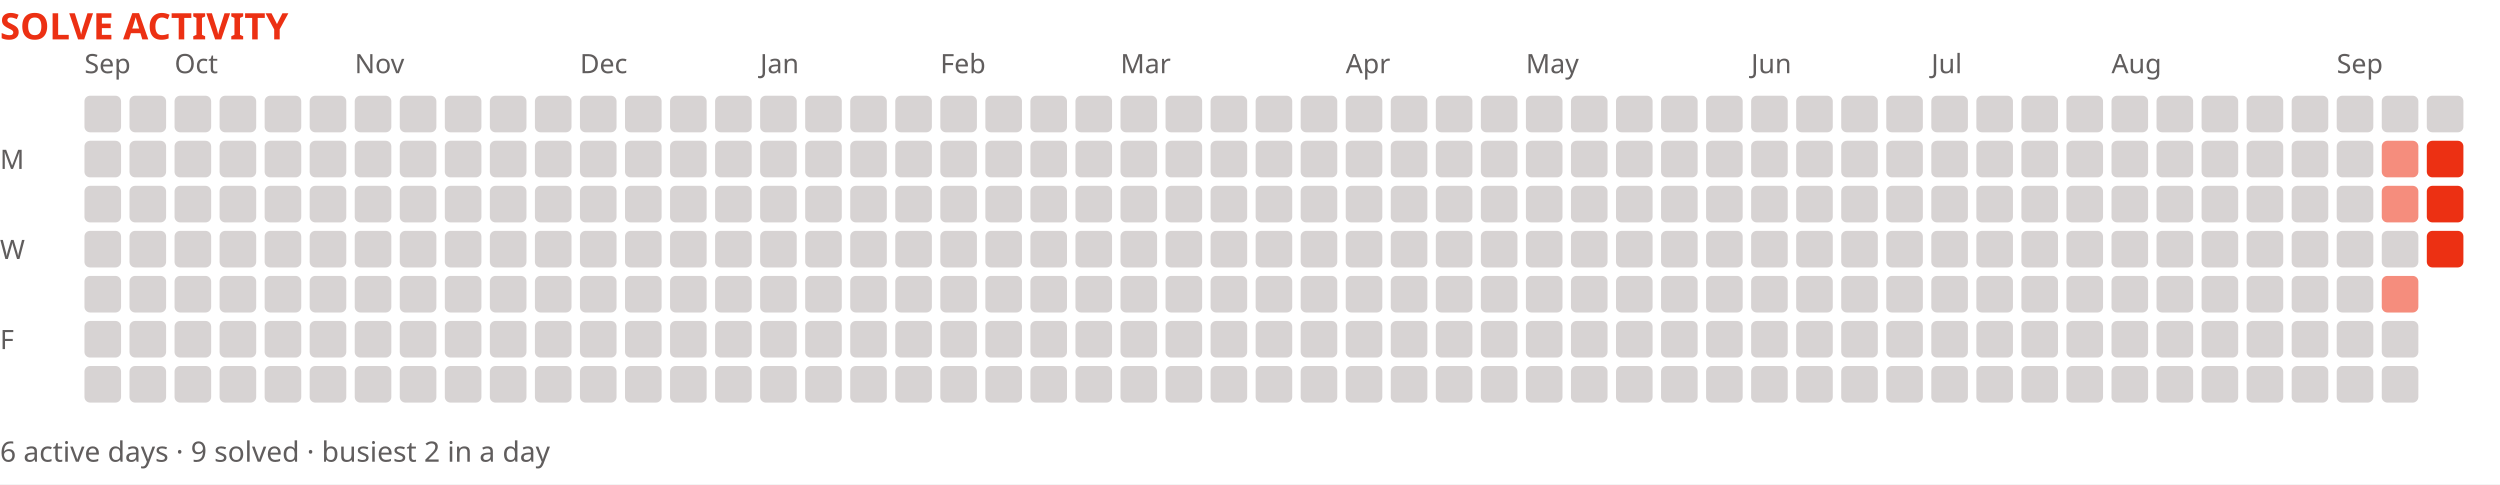
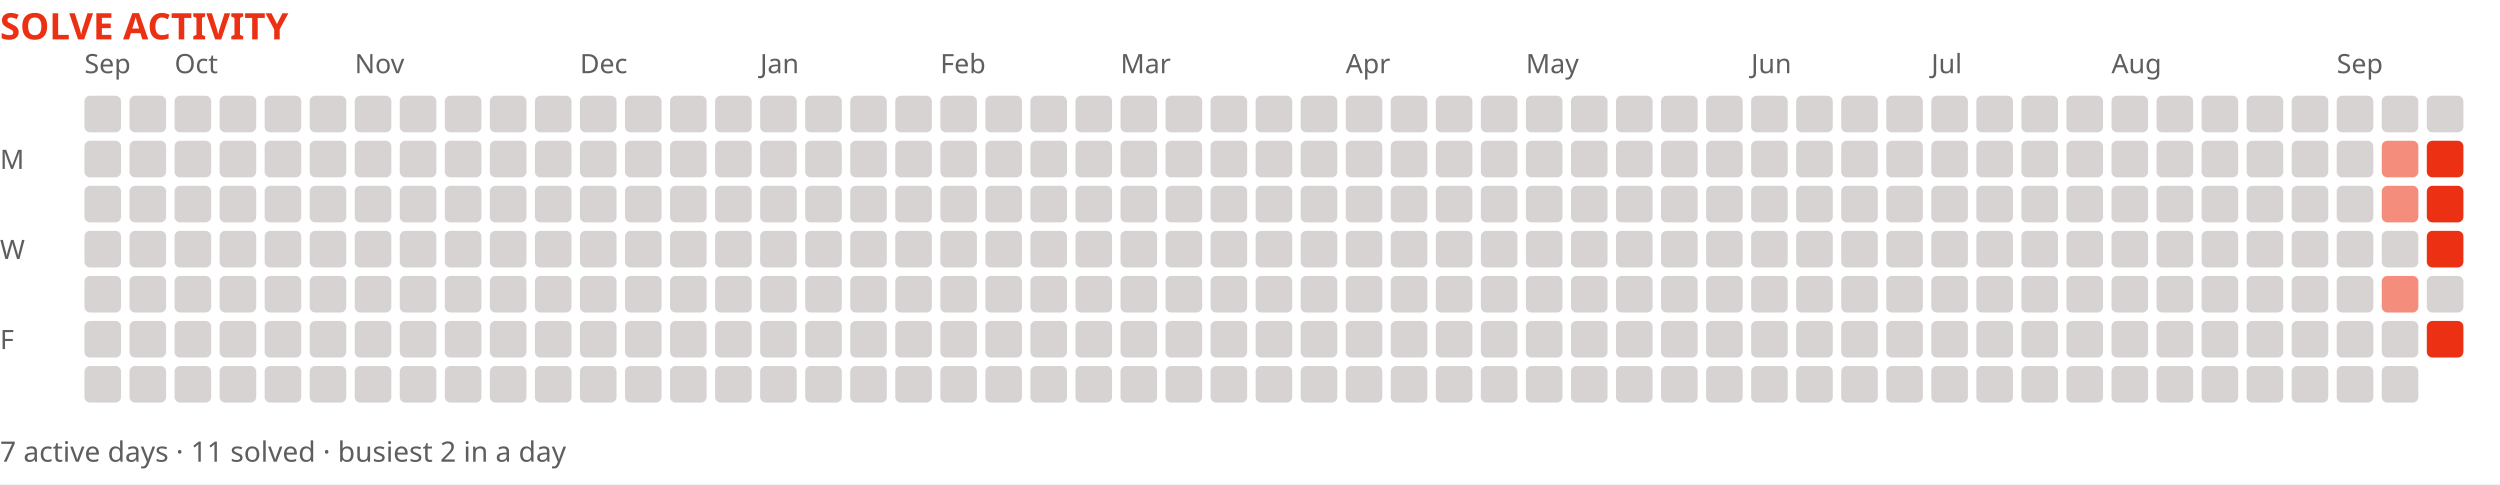
<svg xmlns="http://www.w3.org/2000/svg" width="888" height="172" viewBox="0 0 888 172" role="img" aria-label="Solve activity over the last year">
  <rect width="888" height="172" fill="#ffffff" />
  <text x="0" y="14" font-family="system-ui,sans-serif" font-size="13" font-weight="700" fill="#ec3013">SOLVE ACTIVITY</text>
  <text x="30" y="26" font-family="system-ui,sans-serif" font-size="9.5" fill="#605d5d">Sep</text>
  <text x="62" y="26" font-family="system-ui,sans-serif" font-size="9.5" fill="#605d5d">Oct</text>
  <text x="126" y="26" font-family="system-ui,sans-serif" font-size="9.5" fill="#605d5d">Nov</text>
  <text x="206" y="26" font-family="system-ui,sans-serif" font-size="9.5" fill="#605d5d">Dec</text>
  <text x="270" y="26" font-family="system-ui,sans-serif" font-size="9.5" fill="#605d5d">Jan</text>
  <text x="334" y="26" font-family="system-ui,sans-serif" font-size="9.5" fill="#605d5d">Feb</text>
  <text x="398" y="26" font-family="system-ui,sans-serif" font-size="9.5" fill="#605d5d">Mar</text>
  <text x="478" y="26" font-family="system-ui,sans-serif" font-size="9.5" fill="#605d5d">Apr</text>
  <text x="542" y="26" font-family="system-ui,sans-serif" font-size="9.5" fill="#605d5d">May</text>
  <text x="622" y="26" font-family="system-ui,sans-serif" font-size="9.5" fill="#605d5d">Jun</text>
  <text x="686" y="26" font-family="system-ui,sans-serif" font-size="9.5" fill="#605d5d">Jul</text>
  <text x="750" y="26" font-family="system-ui,sans-serif" font-size="9.5" fill="#605d5d">Aug</text>
  <text x="830" y="26" font-family="system-ui,sans-serif" font-size="9.5" fill="#605d5d">Sep</text>
  <text x="0" y="60" font-family="system-ui,sans-serif" font-size="9.5" fill="#605d5d">M</text>
  <text x="0" y="92" font-family="system-ui,sans-serif" font-size="9.5" fill="#605d5d">W</text>
  <text x="0" y="124" font-family="system-ui,sans-serif" font-size="9.5" fill="#605d5d">F</text>
  <rect x="30" y="34" width="13" height="13" fill="#d7d3d3" rx="2" />
  <rect x="30" y="50" width="13" height="13" fill="#d7d3d3" rx="2" />
  <rect x="30" y="66" width="13" height="13" fill="#d7d3d3" rx="2" />
  <rect x="30" y="82" width="13" height="13" fill="#d7d3d3" rx="2" />
  <rect x="30" y="98" width="13" height="13" fill="#d7d3d3" rx="2" />
  <rect x="30" y="114" width="13" height="13" fill="#d7d3d3" rx="2" />
  <rect x="30" y="130" width="13" height="13" fill="#d7d3d3" rx="2" />
  <rect x="46" y="34" width="13" height="13" fill="#d7d3d3" rx="2" />
  <rect x="46" y="50" width="13" height="13" fill="#d7d3d3" rx="2" />
  <rect x="46" y="66" width="13" height="13" fill="#d7d3d3" rx="2" />
  <rect x="46" y="82" width="13" height="13" fill="#d7d3d3" rx="2" />
  <rect x="46" y="98" width="13" height="13" fill="#d7d3d3" rx="2" />
  <rect x="46" y="114" width="13" height="13" fill="#d7d3d3" rx="2" />
  <rect x="46" y="130" width="13" height="13" fill="#d7d3d3" rx="2" />
  <rect x="62" y="34" width="13" height="13" fill="#d7d3d3" rx="2" />
  <rect x="62" y="50" width="13" height="13" fill="#d7d3d3" rx="2" />
  <rect x="62" y="66" width="13" height="13" fill="#d7d3d3" rx="2" />
  <rect x="62" y="82" width="13" height="13" fill="#d7d3d3" rx="2" />
  <rect x="62" y="98" width="13" height="13" fill="#d7d3d3" rx="2" />
  <rect x="62" y="114" width="13" height="13" fill="#d7d3d3" rx="2" />
  <rect x="62" y="130" width="13" height="13" fill="#d7d3d3" rx="2" />
  <rect x="78" y="34" width="13" height="13" fill="#d7d3d3" rx="2" />
  <rect x="78" y="50" width="13" height="13" fill="#d7d3d3" rx="2" />
  <rect x="78" y="66" width="13" height="13" fill="#d7d3d3" rx="2" />
  <rect x="78" y="82" width="13" height="13" fill="#d7d3d3" rx="2" />
  <rect x="78" y="98" width="13" height="13" fill="#d7d3d3" rx="2" />
  <rect x="78" y="114" width="13" height="13" fill="#d7d3d3" rx="2" />
  <rect x="78" y="130" width="13" height="13" fill="#d7d3d3" rx="2" />
  <rect x="94" y="34" width="13" height="13" fill="#d7d3d3" rx="2" />
  <rect x="94" y="50" width="13" height="13" fill="#d7d3d3" rx="2" />
  <rect x="94" y="66" width="13" height="13" fill="#d7d3d3" rx="2" />
  <rect x="94" y="82" width="13" height="13" fill="#d7d3d3" rx="2" />
  <rect x="94" y="98" width="13" height="13" fill="#d7d3d3" rx="2" />
  <rect x="94" y="114" width="13" height="13" fill="#d7d3d3" rx="2" />
  <rect x="94" y="130" width="13" height="13" fill="#d7d3d3" rx="2" />
  <rect x="110" y="34" width="13" height="13" fill="#d7d3d3" rx="2" />
  <rect x="110" y="50" width="13" height="13" fill="#d7d3d3" rx="2" />
  <rect x="110" y="66" width="13" height="13" fill="#d7d3d3" rx="2" />
  <rect x="110" y="82" width="13" height="13" fill="#d7d3d3" rx="2" />
  <rect x="110" y="98" width="13" height="13" fill="#d7d3d3" rx="2" />
  <rect x="110" y="114" width="13" height="13" fill="#d7d3d3" rx="2" />
  <rect x="110" y="130" width="13" height="13" fill="#d7d3d3" rx="2" />
  <rect x="126" y="34" width="13" height="13" fill="#d7d3d3" rx="2" />
  <rect x="126" y="50" width="13" height="13" fill="#d7d3d3" rx="2" />
  <rect x="126" y="66" width="13" height="13" fill="#d7d3d3" rx="2" />
  <rect x="126" y="82" width="13" height="13" fill="#d7d3d3" rx="2" />
  <rect x="126" y="98" width="13" height="13" fill="#d7d3d3" rx="2" />
  <rect x="126" y="114" width="13" height="13" fill="#d7d3d3" rx="2" />
  <rect x="126" y="130" width="13" height="13" fill="#d7d3d3" rx="2" />
  <rect x="142" y="34" width="13" height="13" fill="#d7d3d3" rx="2" />
  <rect x="142" y="50" width="13" height="13" fill="#d7d3d3" rx="2" />
  <rect x="142" y="66" width="13" height="13" fill="#d7d3d3" rx="2" />
  <rect x="142" y="82" width="13" height="13" fill="#d7d3d3" rx="2" />
  <rect x="142" y="98" width="13" height="13" fill="#d7d3d3" rx="2" />
  <rect x="142" y="114" width="13" height="13" fill="#d7d3d3" rx="2" />
  <rect x="142" y="130" width="13" height="13" fill="#d7d3d3" rx="2" />
  <rect x="158" y="34" width="13" height="13" fill="#d7d3d3" rx="2" />
  <rect x="158" y="50" width="13" height="13" fill="#d7d3d3" rx="2" />
  <rect x="158" y="66" width="13" height="13" fill="#d7d3d3" rx="2" />
  <rect x="158" y="82" width="13" height="13" fill="#d7d3d3" rx="2" />
  <rect x="158" y="98" width="13" height="13" fill="#d7d3d3" rx="2" />
  <rect x="158" y="114" width="13" height="13" fill="#d7d3d3" rx="2" />
  <rect x="158" y="130" width="13" height="13" fill="#d7d3d3" rx="2" />
  <rect x="174" y="34" width="13" height="13" fill="#d7d3d3" rx="2" />
  <rect x="174" y="50" width="13" height="13" fill="#d7d3d3" rx="2" />
  <rect x="174" y="66" width="13" height="13" fill="#d7d3d3" rx="2" />
  <rect x="174" y="82" width="13" height="13" fill="#d7d3d3" rx="2" />
  <rect x="174" y="98" width="13" height="13" fill="#d7d3d3" rx="2" />
  <rect x="174" y="114" width="13" height="13" fill="#d7d3d3" rx="2" />
  <rect x="174" y="130" width="13" height="13" fill="#d7d3d3" rx="2" />
  <rect x="190" y="34" width="13" height="13" fill="#d7d3d3" rx="2" />
  <rect x="190" y="50" width="13" height="13" fill="#d7d3d3" rx="2" />
  <rect x="190" y="66" width="13" height="13" fill="#d7d3d3" rx="2" />
  <rect x="190" y="82" width="13" height="13" fill="#d7d3d3" rx="2" />
  <rect x="190" y="98" width="13" height="13" fill="#d7d3d3" rx="2" />
  <rect x="190" y="114" width="13" height="13" fill="#d7d3d3" rx="2" />
  <rect x="190" y="130" width="13" height="13" fill="#d7d3d3" rx="2" />
  <rect x="206" y="34" width="13" height="13" fill="#d7d3d3" rx="2" />
  <rect x="206" y="50" width="13" height="13" fill="#d7d3d3" rx="2" />
  <rect x="206" y="66" width="13" height="13" fill="#d7d3d3" rx="2" />
  <rect x="206" y="82" width="13" height="13" fill="#d7d3d3" rx="2" />
  <rect x="206" y="98" width="13" height="13" fill="#d7d3d3" rx="2" />
  <rect x="206" y="114" width="13" height="13" fill="#d7d3d3" rx="2" />
  <rect x="206" y="130" width="13" height="13" fill="#d7d3d3" rx="2" />
  <rect x="222" y="34" width="13" height="13" fill="#d7d3d3" rx="2" />
  <rect x="222" y="50" width="13" height="13" fill="#d7d3d3" rx="2" />
  <rect x="222" y="66" width="13" height="13" fill="#d7d3d3" rx="2" />
  <rect x="222" y="82" width="13" height="13" fill="#d7d3d3" rx="2" />
  <rect x="222" y="98" width="13" height="13" fill="#d7d3d3" rx="2" />
  <rect x="222" y="114" width="13" height="13" fill="#d7d3d3" rx="2" />
  <rect x="222" y="130" width="13" height="13" fill="#d7d3d3" rx="2" />
  <rect x="238" y="34" width="13" height="13" fill="#d7d3d3" rx="2" />
  <rect x="238" y="50" width="13" height="13" fill="#d7d3d3" rx="2" />
  <rect x="238" y="66" width="13" height="13" fill="#d7d3d3" rx="2" />
  <rect x="238" y="82" width="13" height="13" fill="#d7d3d3" rx="2" />
  <rect x="238" y="98" width="13" height="13" fill="#d7d3d3" rx="2" />
  <rect x="238" y="114" width="13" height="13" fill="#d7d3d3" rx="2" />
  <rect x="238" y="130" width="13" height="13" fill="#d7d3d3" rx="2" />
  <rect x="254" y="34" width="13" height="13" fill="#d7d3d3" rx="2" />
  <rect x="254" y="50" width="13" height="13" fill="#d7d3d3" rx="2" />
  <rect x="254" y="66" width="13" height="13" fill="#d7d3d3" rx="2" />
  <rect x="254" y="82" width="13" height="13" fill="#d7d3d3" rx="2" />
  <rect x="254" y="98" width="13" height="13" fill="#d7d3d3" rx="2" />
  <rect x="254" y="114" width="13" height="13" fill="#d7d3d3" rx="2" />
  <rect x="254" y="130" width="13" height="13" fill="#d7d3d3" rx="2" />
  <rect x="270" y="34" width="13" height="13" fill="#d7d3d3" rx="2" />
  <rect x="270" y="50" width="13" height="13" fill="#d7d3d3" rx="2" />
  <rect x="270" y="66" width="13" height="13" fill="#d7d3d3" rx="2" />
  <rect x="270" y="82" width="13" height="13" fill="#d7d3d3" rx="2" />
  <rect x="270" y="98" width="13" height="13" fill="#d7d3d3" rx="2" />
  <rect x="270" y="114" width="13" height="13" fill="#d7d3d3" rx="2" />
  <rect x="270" y="130" width="13" height="13" fill="#d7d3d3" rx="2" />
  <rect x="286" y="34" width="13" height="13" fill="#d7d3d3" rx="2" />
  <rect x="286" y="50" width="13" height="13" fill="#d7d3d3" rx="2" />
  <rect x="286" y="66" width="13" height="13" fill="#d7d3d3" rx="2" />
  <rect x="286" y="82" width="13" height="13" fill="#d7d3d3" rx="2" />
  <rect x="286" y="98" width="13" height="13" fill="#d7d3d3" rx="2" />
  <rect x="286" y="114" width="13" height="13" fill="#d7d3d3" rx="2" />
  <rect x="286" y="130" width="13" height="13" fill="#d7d3d3" rx="2" />
  <rect x="302" y="34" width="13" height="13" fill="#d7d3d3" rx="2" />
  <rect x="302" y="50" width="13" height="13" fill="#d7d3d3" rx="2" />
  <rect x="302" y="66" width="13" height="13" fill="#d7d3d3" rx="2" />
  <rect x="302" y="82" width="13" height="13" fill="#d7d3d3" rx="2" />
  <rect x="302" y="98" width="13" height="13" fill="#d7d3d3" rx="2" />
  <rect x="302" y="114" width="13" height="13" fill="#d7d3d3" rx="2" />
  <rect x="302" y="130" width="13" height="13" fill="#d7d3d3" rx="2" />
  <rect x="318" y="34" width="13" height="13" fill="#d7d3d3" rx="2" />
  <rect x="318" y="50" width="13" height="13" fill="#d7d3d3" rx="2" />
  <rect x="318" y="66" width="13" height="13" fill="#d7d3d3" rx="2" />
  <rect x="318" y="82" width="13" height="13" fill="#d7d3d3" rx="2" />
  <rect x="318" y="98" width="13" height="13" fill="#d7d3d3" rx="2" />
  <rect x="318" y="114" width="13" height="13" fill="#d7d3d3" rx="2" />
  <rect x="318" y="130" width="13" height="13" fill="#d7d3d3" rx="2" />
  <rect x="334" y="34" width="13" height="13" fill="#d7d3d3" rx="2" />
  <rect x="334" y="50" width="13" height="13" fill="#d7d3d3" rx="2" />
  <rect x="334" y="66" width="13" height="13" fill="#d7d3d3" rx="2" />
  <rect x="334" y="82" width="13" height="13" fill="#d7d3d3" rx="2" />
  <rect x="334" y="98" width="13" height="13" fill="#d7d3d3" rx="2" />
  <rect x="334" y="114" width="13" height="13" fill="#d7d3d3" rx="2" />
  <rect x="334" y="130" width="13" height="13" fill="#d7d3d3" rx="2" />
  <rect x="350" y="34" width="13" height="13" fill="#d7d3d3" rx="2" />
  <rect x="350" y="50" width="13" height="13" fill="#d7d3d3" rx="2" />
  <rect x="350" y="66" width="13" height="13" fill="#d7d3d3" rx="2" />
  <rect x="350" y="82" width="13" height="13" fill="#d7d3d3" rx="2" />
  <rect x="350" y="98" width="13" height="13" fill="#d7d3d3" rx="2" />
  <rect x="350" y="114" width="13" height="13" fill="#d7d3d3" rx="2" />
  <rect x="350" y="130" width="13" height="13" fill="#d7d3d3" rx="2" />
  <rect x="366" y="34" width="13" height="13" fill="#d7d3d3" rx="2" />
  <rect x="366" y="50" width="13" height="13" fill="#d7d3d3" rx="2" />
  <rect x="366" y="66" width="13" height="13" fill="#d7d3d3" rx="2" />
  <rect x="366" y="82" width="13" height="13" fill="#d7d3d3" rx="2" />
  <rect x="366" y="98" width="13" height="13" fill="#d7d3d3" rx="2" />
  <rect x="366" y="114" width="13" height="13" fill="#d7d3d3" rx="2" />
  <rect x="366" y="130" width="13" height="13" fill="#d7d3d3" rx="2" />
  <rect x="382" y="34" width="13" height="13" fill="#d7d3d3" rx="2" />
  <rect x="382" y="50" width="13" height="13" fill="#d7d3d3" rx="2" />
  <rect x="382" y="66" width="13" height="13" fill="#d7d3d3" rx="2" />
  <rect x="382" y="82" width="13" height="13" fill="#d7d3d3" rx="2" />
  <rect x="382" y="98" width="13" height="13" fill="#d7d3d3" rx="2" />
  <rect x="382" y="114" width="13" height="13" fill="#d7d3d3" rx="2" />
  <rect x="382" y="130" width="13" height="13" fill="#d7d3d3" rx="2" />
  <rect x="398" y="34" width="13" height="13" fill="#d7d3d3" rx="2" />
  <rect x="398" y="50" width="13" height="13" fill="#d7d3d3" rx="2" />
  <rect x="398" y="66" width="13" height="13" fill="#d7d3d3" rx="2" />
  <rect x="398" y="82" width="13" height="13" fill="#d7d3d3" rx="2" />
  <rect x="398" y="98" width="13" height="13" fill="#d7d3d3" rx="2" />
  <rect x="398" y="114" width="13" height="13" fill="#d7d3d3" rx="2" />
  <rect x="398" y="130" width="13" height="13" fill="#d7d3d3" rx="2" />
  <rect x="414" y="34" width="13" height="13" fill="#d7d3d3" rx="2" />
  <rect x="414" y="50" width="13" height="13" fill="#d7d3d3" rx="2" />
  <rect x="414" y="66" width="13" height="13" fill="#d7d3d3" rx="2" />
  <rect x="414" y="82" width="13" height="13" fill="#d7d3d3" rx="2" />
  <rect x="414" y="98" width="13" height="13" fill="#d7d3d3" rx="2" />
  <rect x="414" y="114" width="13" height="13" fill="#d7d3d3" rx="2" />
  <rect x="414" y="130" width="13" height="13" fill="#d7d3d3" rx="2" />
  <rect x="430" y="34" width="13" height="13" fill="#d7d3d3" rx="2" />
  <rect x="430" y="50" width="13" height="13" fill="#d7d3d3" rx="2" />
  <rect x="430" y="66" width="13" height="13" fill="#d7d3d3" rx="2" />
  <rect x="430" y="82" width="13" height="13" fill="#d7d3d3" rx="2" />
  <rect x="430" y="98" width="13" height="13" fill="#d7d3d3" rx="2" />
  <rect x="430" y="114" width="13" height="13" fill="#d7d3d3" rx="2" />
  <rect x="430" y="130" width="13" height="13" fill="#d7d3d3" rx="2" />
  <rect x="446" y="34" width="13" height="13" fill="#d7d3d3" rx="2" />
  <rect x="446" y="50" width="13" height="13" fill="#d7d3d3" rx="2" />
  <rect x="446" y="66" width="13" height="13" fill="#d7d3d3" rx="2" />
  <rect x="446" y="82" width="13" height="13" fill="#d7d3d3" rx="2" />
  <rect x="446" y="98" width="13" height="13" fill="#d7d3d3" rx="2" />
  <rect x="446" y="114" width="13" height="13" fill="#d7d3d3" rx="2" />
  <rect x="446" y="130" width="13" height="13" fill="#d7d3d3" rx="2" />
  <rect x="462" y="34" width="13" height="13" fill="#d7d3d3" rx="2" />
  <rect x="462" y="50" width="13" height="13" fill="#d7d3d3" rx="2" />
  <rect x="462" y="66" width="13" height="13" fill="#d7d3d3" rx="2" />
  <rect x="462" y="82" width="13" height="13" fill="#d7d3d3" rx="2" />
  <rect x="462" y="98" width="13" height="13" fill="#d7d3d3" rx="2" />
  <rect x="462" y="114" width="13" height="13" fill="#d7d3d3" rx="2" />
  <rect x="462" y="130" width="13" height="13" fill="#d7d3d3" rx="2" />
  <rect x="478" y="34" width="13" height="13" fill="#d7d3d3" rx="2" />
  <rect x="478" y="50" width="13" height="13" fill="#d7d3d3" rx="2" />
  <rect x="478" y="66" width="13" height="13" fill="#d7d3d3" rx="2" />
  <rect x="478" y="82" width="13" height="13" fill="#d7d3d3" rx="2" />
  <rect x="478" y="98" width="13" height="13" fill="#d7d3d3" rx="2" />
  <rect x="478" y="114" width="13" height="13" fill="#d7d3d3" rx="2" />
  <rect x="478" y="130" width="13" height="13" fill="#d7d3d3" rx="2" />
  <rect x="494" y="34" width="13" height="13" fill="#d7d3d3" rx="2" />
  <rect x="494" y="50" width="13" height="13" fill="#d7d3d3" rx="2" />
  <rect x="494" y="66" width="13" height="13" fill="#d7d3d3" rx="2" />
  <rect x="494" y="82" width="13" height="13" fill="#d7d3d3" rx="2" />
  <rect x="494" y="98" width="13" height="13" fill="#d7d3d3" rx="2" />
  <rect x="494" y="114" width="13" height="13" fill="#d7d3d3" rx="2" />
  <rect x="494" y="130" width="13" height="13" fill="#d7d3d3" rx="2" />
  <rect x="510" y="34" width="13" height="13" fill="#d7d3d3" rx="2" />
  <rect x="510" y="50" width="13" height="13" fill="#d7d3d3" rx="2" />
  <rect x="510" y="66" width="13" height="13" fill="#d7d3d3" rx="2" />
  <rect x="510" y="82" width="13" height="13" fill="#d7d3d3" rx="2" />
  <rect x="510" y="98" width="13" height="13" fill="#d7d3d3" rx="2" />
  <rect x="510" y="114" width="13" height="13" fill="#d7d3d3" rx="2" />
  <rect x="510" y="130" width="13" height="13" fill="#d7d3d3" rx="2" />
  <rect x="526" y="34" width="13" height="13" fill="#d7d3d3" rx="2" />
  <rect x="526" y="50" width="13" height="13" fill="#d7d3d3" rx="2" />
  <rect x="526" y="66" width="13" height="13" fill="#d7d3d3" rx="2" />
  <rect x="526" y="82" width="13" height="13" fill="#d7d3d3" rx="2" />
  <rect x="526" y="98" width="13" height="13" fill="#d7d3d3" rx="2" />
  <rect x="526" y="114" width="13" height="13" fill="#d7d3d3" rx="2" />
  <rect x="526" y="130" width="13" height="13" fill="#d7d3d3" rx="2" />
  <rect x="542" y="34" width="13" height="13" fill="#d7d3d3" rx="2" />
  <rect x="542" y="50" width="13" height="13" fill="#d7d3d3" rx="2" />
  <rect x="542" y="66" width="13" height="13" fill="#d7d3d3" rx="2" />
  <rect x="542" y="82" width="13" height="13" fill="#d7d3d3" rx="2" />
  <rect x="542" y="98" width="13" height="13" fill="#d7d3d3" rx="2" />
  <rect x="542" y="114" width="13" height="13" fill="#d7d3d3" rx="2" />
  <rect x="542" y="130" width="13" height="13" fill="#d7d3d3" rx="2" />
  <rect x="558" y="34" width="13" height="13" fill="#d7d3d3" rx="2" />
  <rect x="558" y="50" width="13" height="13" fill="#d7d3d3" rx="2" />
  <rect x="558" y="66" width="13" height="13" fill="#d7d3d3" rx="2" />
  <rect x="558" y="82" width="13" height="13" fill="#d7d3d3" rx="2" />
  <rect x="558" y="98" width="13" height="13" fill="#d7d3d3" rx="2" />
  <rect x="558" y="114" width="13" height="13" fill="#d7d3d3" rx="2" />
  <rect x="558" y="130" width="13" height="13" fill="#d7d3d3" rx="2" />
  <rect x="574" y="34" width="13" height="13" fill="#d7d3d3" rx="2" />
  <rect x="574" y="50" width="13" height="13" fill="#d7d3d3" rx="2" />
  <rect x="574" y="66" width="13" height="13" fill="#d7d3d3" rx="2" />
  <rect x="574" y="82" width="13" height="13" fill="#d7d3d3" rx="2" />
  <rect x="574" y="98" width="13" height="13" fill="#d7d3d3" rx="2" />
  <rect x="574" y="114" width="13" height="13" fill="#d7d3d3" rx="2" />
  <rect x="574" y="130" width="13" height="13" fill="#d7d3d3" rx="2" />
  <rect x="590" y="34" width="13" height="13" fill="#d7d3d3" rx="2" />
  <rect x="590" y="50" width="13" height="13" fill="#d7d3d3" rx="2" />
  <rect x="590" y="66" width="13" height="13" fill="#d7d3d3" rx="2" />
  <rect x="590" y="82" width="13" height="13" fill="#d7d3d3" rx="2" />
  <rect x="590" y="98" width="13" height="13" fill="#d7d3d3" rx="2" />
  <rect x="590" y="114" width="13" height="13" fill="#d7d3d3" rx="2" />
  <rect x="590" y="130" width="13" height="13" fill="#d7d3d3" rx="2" />
  <rect x="606" y="34" width="13" height="13" fill="#d7d3d3" rx="2" />
  <rect x="606" y="50" width="13" height="13" fill="#d7d3d3" rx="2" />
  <rect x="606" y="66" width="13" height="13" fill="#d7d3d3" rx="2" />
  <rect x="606" y="82" width="13" height="13" fill="#d7d3d3" rx="2" />
  <rect x="606" y="98" width="13" height="13" fill="#d7d3d3" rx="2" />
  <rect x="606" y="114" width="13" height="13" fill="#d7d3d3" rx="2" />
  <rect x="606" y="130" width="13" height="13" fill="#d7d3d3" rx="2" />
  <rect x="622" y="34" width="13" height="13" fill="#d7d3d3" rx="2" />
  <rect x="622" y="50" width="13" height="13" fill="#d7d3d3" rx="2" />
  <rect x="622" y="66" width="13" height="13" fill="#d7d3d3" rx="2" />
  <rect x="622" y="82" width="13" height="13" fill="#d7d3d3" rx="2" />
  <rect x="622" y="98" width="13" height="13" fill="#d7d3d3" rx="2" />
  <rect x="622" y="114" width="13" height="13" fill="#d7d3d3" rx="2" />
  <rect x="622" y="130" width="13" height="13" fill="#d7d3d3" rx="2" />
  <rect x="638" y="34" width="13" height="13" fill="#d7d3d3" rx="2" />
  <rect x="638" y="50" width="13" height="13" fill="#d7d3d3" rx="2" />
  <rect x="638" y="66" width="13" height="13" fill="#d7d3d3" rx="2" />
  <rect x="638" y="82" width="13" height="13" fill="#d7d3d3" rx="2" />
  <rect x="638" y="98" width="13" height="13" fill="#d7d3d3" rx="2" />
  <rect x="638" y="114" width="13" height="13" fill="#d7d3d3" rx="2" />
  <rect x="638" y="130" width="13" height="13" fill="#d7d3d3" rx="2" />
  <rect x="654" y="34" width="13" height="13" fill="#d7d3d3" rx="2" />
  <rect x="654" y="50" width="13" height="13" fill="#d7d3d3" rx="2" />
  <rect x="654" y="66" width="13" height="13" fill="#d7d3d3" rx="2" />
  <rect x="654" y="82" width="13" height="13" fill="#d7d3d3" rx="2" />
  <rect x="654" y="98" width="13" height="13" fill="#d7d3d3" rx="2" />
  <rect x="654" y="114" width="13" height="13" fill="#d7d3d3" rx="2" />
  <rect x="654" y="130" width="13" height="13" fill="#d7d3d3" rx="2" />
  <rect x="670" y="34" width="13" height="13" fill="#d7d3d3" rx="2" />
  <rect x="670" y="50" width="13" height="13" fill="#d7d3d3" rx="2" />
  <rect x="670" y="66" width="13" height="13" fill="#d7d3d3" rx="2" />
  <rect x="670" y="82" width="13" height="13" fill="#d7d3d3" rx="2" />
  <rect x="670" y="98" width="13" height="13" fill="#d7d3d3" rx="2" />
  <rect x="670" y="114" width="13" height="13" fill="#d7d3d3" rx="2" />
  <rect x="670" y="130" width="13" height="13" fill="#d7d3d3" rx="2" />
  <rect x="686" y="34" width="13" height="13" fill="#d7d3d3" rx="2" />
  <rect x="686" y="50" width="13" height="13" fill="#d7d3d3" rx="2" />
  <rect x="686" y="66" width="13" height="13" fill="#d7d3d3" rx="2" />
  <rect x="686" y="82" width="13" height="13" fill="#d7d3d3" rx="2" />
  <rect x="686" y="98" width="13" height="13" fill="#d7d3d3" rx="2" />
  <rect x="686" y="114" width="13" height="13" fill="#d7d3d3" rx="2" />
  <rect x="686" y="130" width="13" height="13" fill="#d7d3d3" rx="2" />
  <rect x="702" y="34" width="13" height="13" fill="#d7d3d3" rx="2" />
  <rect x="702" y="50" width="13" height="13" fill="#d7d3d3" rx="2" />
  <rect x="702" y="66" width="13" height="13" fill="#d7d3d3" rx="2" />
  <rect x="702" y="82" width="13" height="13" fill="#d7d3d3" rx="2" />
  <rect x="702" y="98" width="13" height="13" fill="#d7d3d3" rx="2" />
  <rect x="702" y="114" width="13" height="13" fill="#d7d3d3" rx="2" />
  <rect x="702" y="130" width="13" height="13" fill="#d7d3d3" rx="2" />
  <rect x="718" y="34" width="13" height="13" fill="#d7d3d3" rx="2" />
  <rect x="718" y="50" width="13" height="13" fill="#d7d3d3" rx="2" />
  <rect x="718" y="66" width="13" height="13" fill="#d7d3d3" rx="2" />
  <rect x="718" y="82" width="13" height="13" fill="#d7d3d3" rx="2" />
  <rect x="718" y="98" width="13" height="13" fill="#d7d3d3" rx="2" />
  <rect x="718" y="114" width="13" height="13" fill="#d7d3d3" rx="2" />
  <rect x="718" y="130" width="13" height="13" fill="#d7d3d3" rx="2" />
  <rect x="734" y="34" width="13" height="13" fill="#d7d3d3" rx="2" />
  <rect x="734" y="50" width="13" height="13" fill="#d7d3d3" rx="2" />
  <rect x="734" y="66" width="13" height="13" fill="#d7d3d3" rx="2" />
  <rect x="734" y="82" width="13" height="13" fill="#d7d3d3" rx="2" />
  <rect x="734" y="98" width="13" height="13" fill="#d7d3d3" rx="2" />
  <rect x="734" y="114" width="13" height="13" fill="#d7d3d3" rx="2" />
  <rect x="734" y="130" width="13" height="13" fill="#d7d3d3" rx="2" />
  <rect x="750" y="34" width="13" height="13" fill="#d7d3d3" rx="2" />
  <rect x="750" y="50" width="13" height="13" fill="#d7d3d3" rx="2" />
  <rect x="750" y="66" width="13" height="13" fill="#d7d3d3" rx="2" />
  <rect x="750" y="82" width="13" height="13" fill="#d7d3d3" rx="2" />
  <rect x="750" y="98" width="13" height="13" fill="#d7d3d3" rx="2" />
  <rect x="750" y="114" width="13" height="13" fill="#d7d3d3" rx="2" />
  <rect x="750" y="130" width="13" height="13" fill="#d7d3d3" rx="2" />
  <rect x="766" y="34" width="13" height="13" fill="#d7d3d3" rx="2" />
  <rect x="766" y="50" width="13" height="13" fill="#d7d3d3" rx="2" />
  <rect x="766" y="66" width="13" height="13" fill="#d7d3d3" rx="2" />
  <rect x="766" y="82" width="13" height="13" fill="#d7d3d3" rx="2" />
  <rect x="766" y="98" width="13" height="13" fill="#d7d3d3" rx="2" />
  <rect x="766" y="114" width="13" height="13" fill="#d7d3d3" rx="2" />
  <rect x="766" y="130" width="13" height="13" fill="#d7d3d3" rx="2" />
  <rect x="782" y="34" width="13" height="13" fill="#d7d3d3" rx="2" />
  <rect x="782" y="50" width="13" height="13" fill="#d7d3d3" rx="2" />
  <rect x="782" y="66" width="13" height="13" fill="#d7d3d3" rx="2" />
  <rect x="782" y="82" width="13" height="13" fill="#d7d3d3" rx="2" />
  <rect x="782" y="98" width="13" height="13" fill="#d7d3d3" rx="2" />
  <rect x="782" y="114" width="13" height="13" fill="#d7d3d3" rx="2" />
  <rect x="782" y="130" width="13" height="13" fill="#d7d3d3" rx="2" />
  <rect x="798" y="34" width="13" height="13" fill="#d7d3d3" rx="2" />
  <rect x="798" y="50" width="13" height="13" fill="#d7d3d3" rx="2" />
  <rect x="798" y="66" width="13" height="13" fill="#d7d3d3" rx="2" />
  <rect x="798" y="82" width="13" height="13" fill="#d7d3d3" rx="2" />
  <rect x="798" y="98" width="13" height="13" fill="#d7d3d3" rx="2" />
  <rect x="798" y="114" width="13" height="13" fill="#d7d3d3" rx="2" />
  <rect x="798" y="130" width="13" height="13" fill="#d7d3d3" rx="2" />
  <rect x="814" y="34" width="13" height="13" fill="#d7d3d3" rx="2" />
  <rect x="814" y="50" width="13" height="13" fill="#d7d3d3" rx="2" />
  <rect x="814" y="66" width="13" height="13" fill="#d7d3d3" rx="2" />
  <rect x="814" y="82" width="13" height="13" fill="#d7d3d3" rx="2" />
  <rect x="814" y="98" width="13" height="13" fill="#d7d3d3" rx="2" />
  <rect x="814" y="114" width="13" height="13" fill="#d7d3d3" rx="2" />
  <rect x="814" y="130" width="13" height="13" fill="#d7d3d3" rx="2" />
  <rect x="830" y="34" width="13" height="13" fill="#d7d3d3" rx="2" />
  <rect x="830" y="50" width="13" height="13" fill="#d7d3d3" rx="2" />
  <rect x="830" y="66" width="13" height="13" fill="#d7d3d3" rx="2" />
  <rect x="830" y="82" width="13" height="13" fill="#d7d3d3" rx="2" />
  <rect x="830" y="98" width="13" height="13" fill="#d7d3d3" rx="2" />
  <rect x="830" y="114" width="13" height="13" fill="#d7d3d3" rx="2" />
  <rect x="830" y="130" width="13" height="13" fill="#d7d3d3" rx="2" />
  <rect x="846" y="34" width="13" height="13" fill="#d7d3d3" rx="2" />
  <rect x="846" y="50" width="13" height="13" fill="#ec30138c" rx="2" />
  <rect x="846" y="66" width="13" height="13" fill="#ec30138c" rx="2" />
  <rect x="846" y="82" width="13" height="13" fill="#d7d3d3" rx="2" />
  <rect x="846" y="98" width="13" height="13" fill="#ec30138c" rx="2" />
  <rect x="846" y="114" width="13" height="13" fill="#d7d3d3" rx="2" />
  <rect x="846" y="130" width="13" height="13" fill="#d7d3d3" rx="2" />
  <rect x="862" y="34" width="13" height="13" fill="#d7d3d3" rx="2" />
  <rect x="862" y="50" width="13" height="13" fill="#ec3013" rx="2" />
  <rect x="862" y="66" width="13" height="13" fill="#ec3013" rx="2" />
  <rect x="862" y="82" width="13" height="13" fill="#ec3013" rx="2" />
-   <text x="0" y="164" font-family="system-ui,sans-serif" font-size="10" fill="#605d5d">6 active days · 9 solved · busiest 2 in a day</text>
+   <rect x="862" y="98" width="13" height="13" fill="#d7d3d3" rx="2" />
+   <rect x="862" y="114" width="13" height="13" fill="#ec3013" rx="2" />
+   <text x="0" y="164" font-family="system-ui,sans-serif" font-size="10" fill="#605d5d">7 active days · 11 solved · busiest 2 in a day</text>
</svg>
